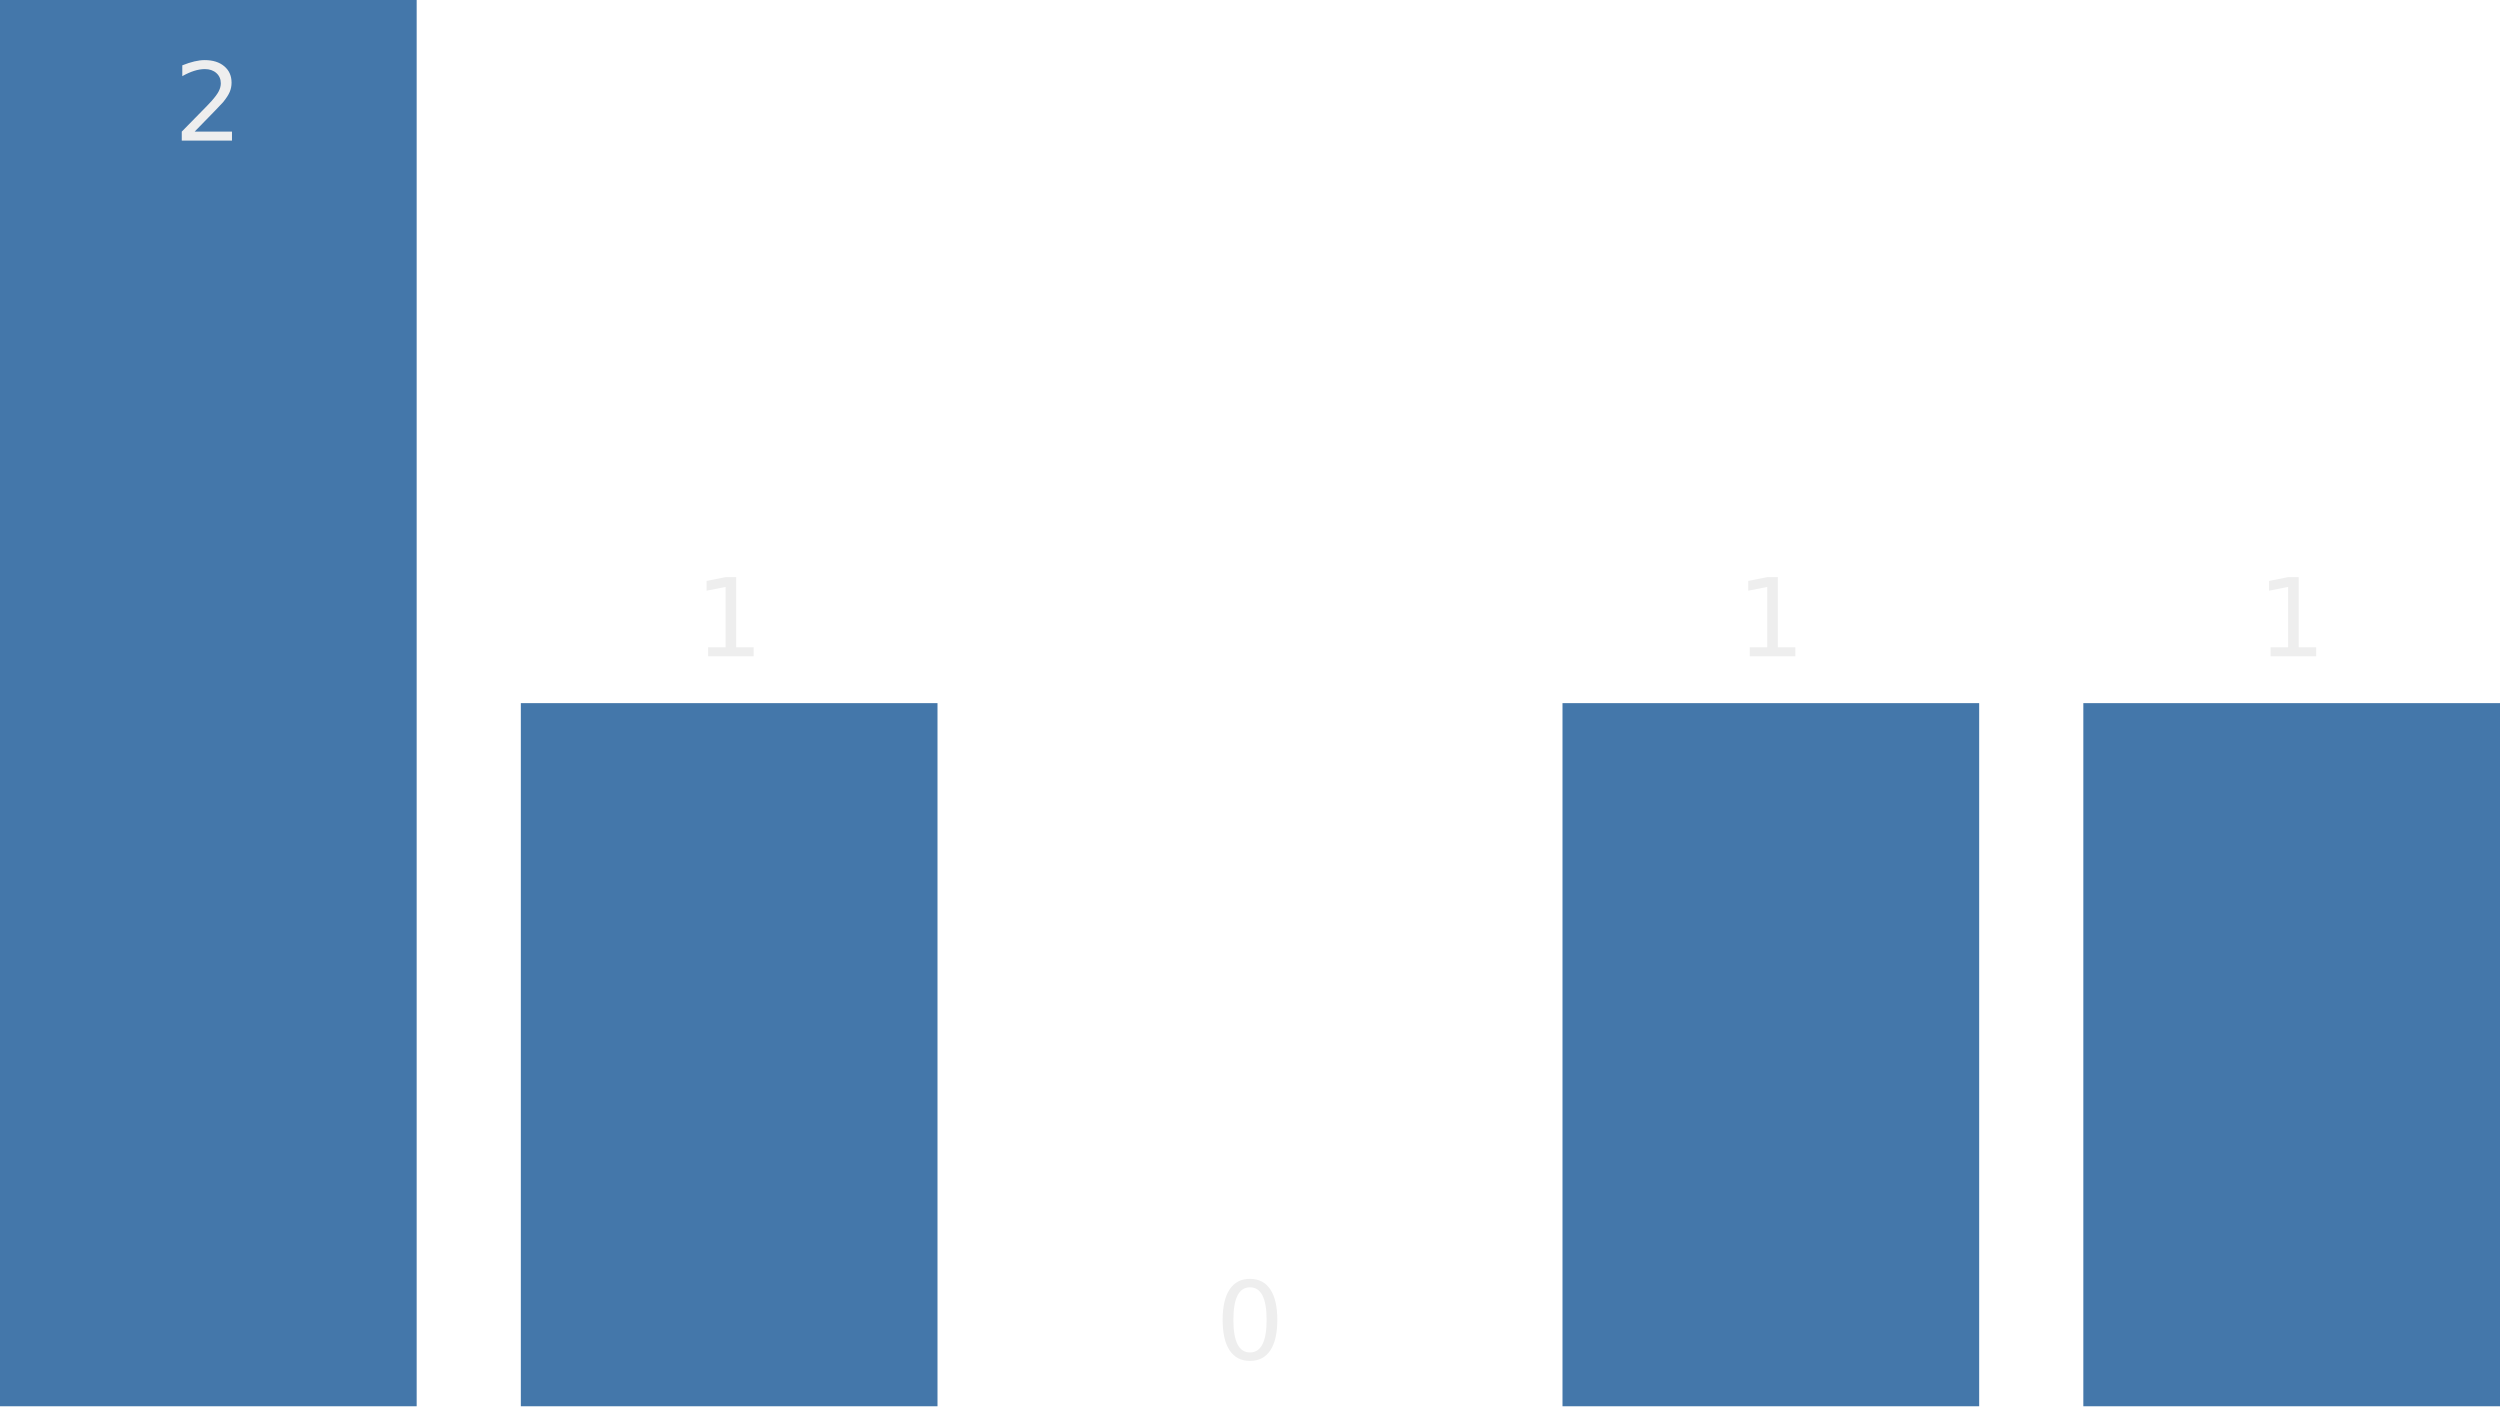
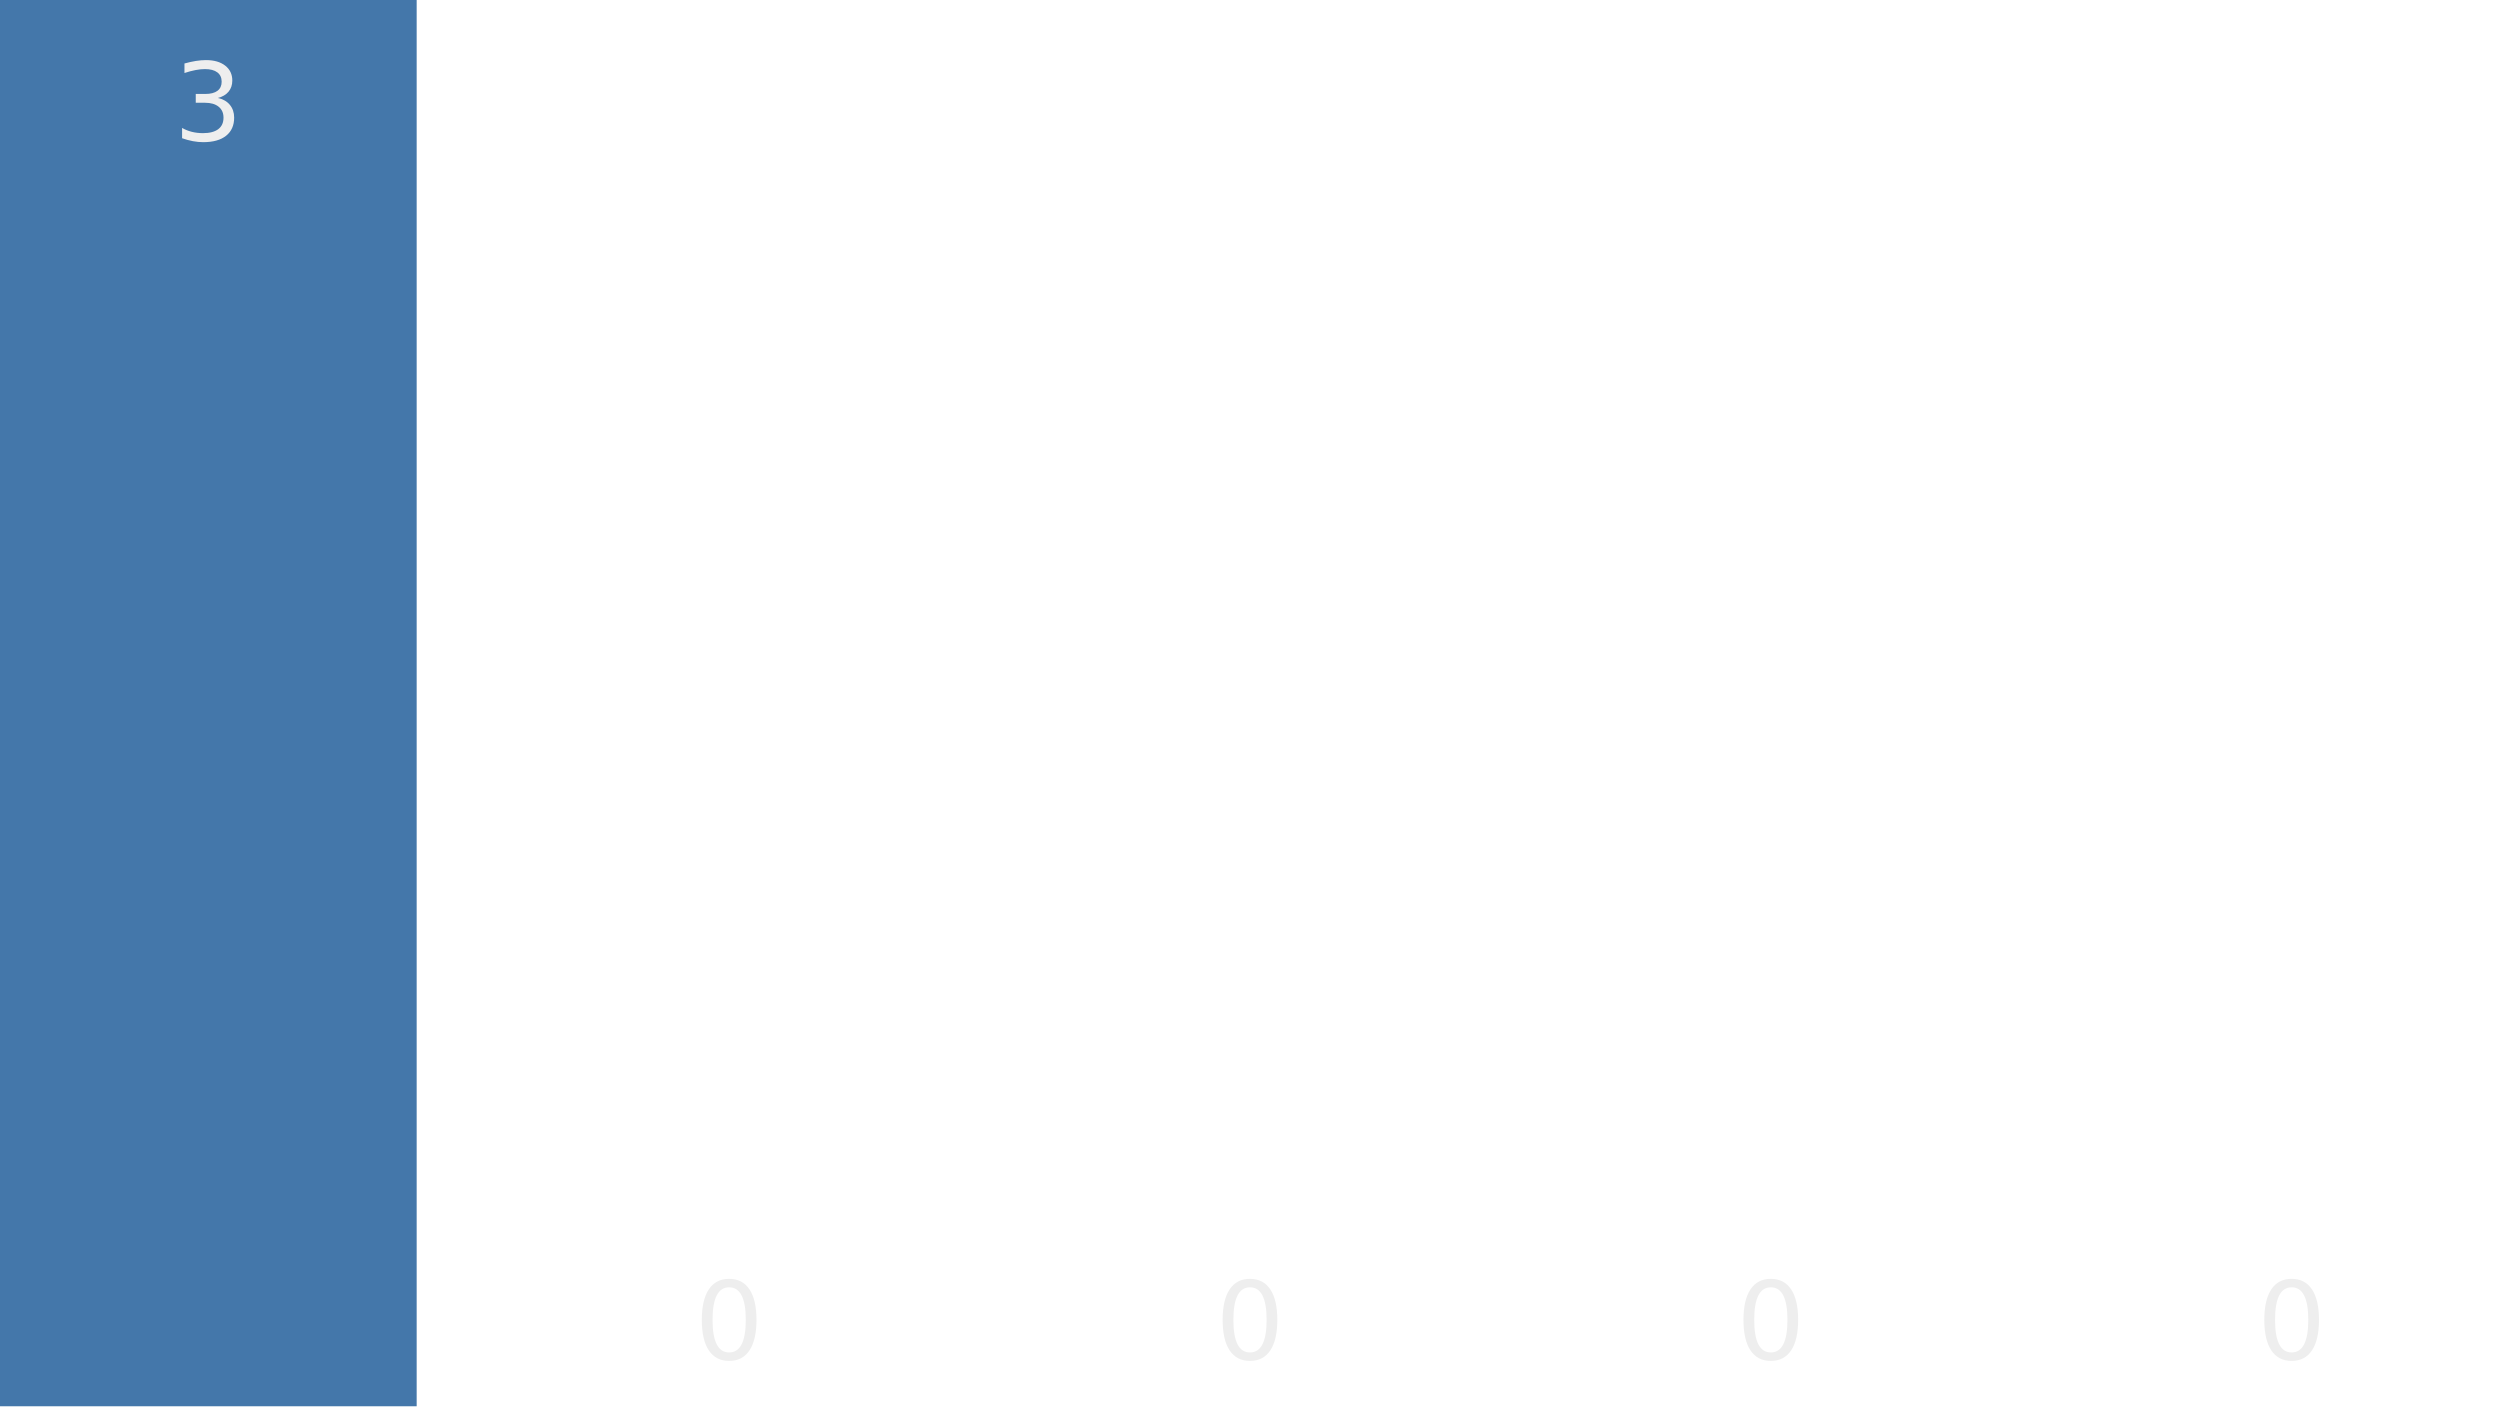
<svg xmlns="http://www.w3.org/2000/svg" xmlns:xlink="http://www.w3.org/1999/xlink" height="324pt" version="1.1" viewBox="0 0 576 324" width="576pt">
  <defs>
    <style type="text/css">*{stroke-linecap:butt;stroke-linejoin:round;}</style>
  </defs>
  <g id="figure_1">
    <g id="patch_1">
      <path d="M 0 324  L 576 324  L 576 0  L 0 0  z " style="fill:none;" />
    </g>
    <g id="axes_1">
      <g id="patch_2">
-         <path clip-path="url(#pd9ccb9c584)" d="M 0 324  L 96 324  L 96 0  L 0 0  z " style="fill:#4477aa;" />
+         <path clip-path="url(#pa0e1556bf1)" d="M 0 324  L 96 324  L 96 0  L 0 0  z " style="fill:#4477aa;" />
      </g>
      <g id="patch_3">
-         <path clip-path="url(#pd9ccb9c584)" d="M 120 324  L 216 324  L 216 162  L 120 162  z " style="fill:#4477aa;" />
+         <path clip-path="url(#pa0e1556bf1)" d="M 120 324  L 216 324  L 216 324  L 120 324  z " style="fill:#4477aa;" />
      </g>
      <g id="patch_4">
-         <path clip-path="url(#pd9ccb9c584)" d="M 240 324  L 336 324  L 336 324  L 240 324  z " style="fill:#4477aa;" />
+         <path clip-path="url(#pa0e1556bf1)" d="M 240 324  L 336 324  L 336 324  L 240 324  z " style="fill:#4477aa;" />
      </g>
      <g id="patch_5">
-         <path clip-path="url(#pd9ccb9c584)" d="M 360 324  L 456 324  L 456 162  L 360 162  z " style="fill:#4477aa;" />
+         <path clip-path="url(#pa0e1556bf1)" d="M 360 324  L 456 324  L 456 324  L 360 324  z " style="fill:#4477aa;" />
      </g>
      <g id="patch_6">
-         <path clip-path="url(#pd9ccb9c584)" d="M 480 324  L 576 324  L 576 162  L 480 162  z " style="fill:#4477aa;" />
+         <path clip-path="url(#pa0e1556bf1)" d="M 480 324  L 576 324  L 576 324  L 480 324  z " style="fill:#4477aa;" />
      </g>
      <g id="text_1">
        <g style="fill:#eeeeee;" transform="translate(40.04688 32.4)scale(0.25 -0.25)">
          <defs>
-             <path d="M 19.188 8.297  L 53.609 8.297  L 53.609 0  L 7.328 0  L 7.328 8.297  Q 12.938 14.109 22.625 23.891  Q 32.328 33.688 34.812 36.531  Q 39.547 41.844 41.422 45.531  Q 43.312 49.219 43.312 52.781  Q 43.312 58.594 39.234 62.25  Q 35.156 65.922 28.609 65.922  Q 23.969 65.922 18.812 64.312  Q 13.672 62.703 7.812 59.422  L 7.812 69.391  Q 13.766 71.781 18.938 73  Q 24.125 74.219 28.422 74.219  Q 39.75 74.219 46.484 68.547  Q 53.219 62.891 53.219 53.422  Q 53.219 48.922 51.531 44.891  Q 49.859 40.875 45.406 35.406  Q 44.188 33.984 37.641 27.219  Q 31.109 20.453 19.188 8.297  z " id="DejaVuSans-50" />
+             <path d="M 40.578 39.312  Q 47.656 37.797 51.625 33  Q 55.609 28.219 55.609 21.188  Q 55.609 10.406 48.188 4.484  Q 40.766 -1.422 27.094 -1.422  Q 22.516 -1.422 17.656 -0.516  Q 12.797 0.391 7.625 2.203  L 7.625 11.719  Q 11.719 9.328 16.594 8.109  Q 21.484 6.891 26.812 6.891  Q 36.078 6.891 40.938 10.547  Q 45.797 14.203 45.797 21.188  Q 45.797 27.641 41.281 31.266  Q 36.766 34.906 28.719 34.906  L 20.219 34.906  L 20.219 43.016  L 29.109 43.016  Q 36.375 43.016 40.234 45.922  Q 44.094 48.828 44.094 54.297  Q 44.094 59.906 40.109 62.906  Q 36.141 65.922 28.719 65.922  Q 24.656 65.922 20.016 65.031  Q 15.375 64.156 9.812 62.312  L 9.812 71.094  Q 15.438 72.656 20.344 73.438  Q 25.25 74.219 29.594 74.219  Q 40.828 74.219 47.359 69.109  Q 53.906 64.016 53.906 55.328  Q 53.906 49.266 50.438 45.094  Q 46.969 40.922 40.578 39.312  z " id="DejaVuSans-51" />
          </defs>
-           <use xlink:href="#DejaVuSans-50" />
+           <use xlink:href="#DejaVuSans-51" />
        </g>
      </g>
      <g id="text_2">
-         <g style="fill:#eeeeee;" transform="translate(160.0469 151.2)scale(0.25 -0.25)">
-           <defs>
-             <path d="M 12.406 8.297  L 28.516 8.297  L 28.516 63.922  L 10.984 60.406  L 10.984 69.391  L 28.422 72.906  L 38.281 72.906  L 38.281 8.297  L 54.391 8.297  L 54.391 0  L 12.406 0  z " id="DejaVuSans-49" />
-           </defs>
-           <use xlink:href="#DejaVuSans-49" />
-         </g>
-       </g>
-       <g id="text_3">
-         <g style="fill:#eeeeee;" transform="translate(280.0469 313.2)scale(0.25 -0.25)">
+         <g style="fill:#eeeeee;" transform="translate(160.0469 313.2)scale(0.25 -0.25)">
          <defs>
            <path d="M 31.781 66.406  Q 24.172 66.406 20.328 58.906  Q 16.5 51.422 16.5 36.375  Q 16.5 21.391 20.328 13.891  Q 24.172 6.391 31.781 6.391  Q 39.453 6.391 43.281 13.891  Q 47.125 21.391 47.125 36.375  Q 47.125 51.422 43.281 58.906  Q 39.453 66.406 31.781 66.406  z M 31.781 74.219  Q 44.047 74.219 50.516 64.516  Q 56.984 54.828 56.984 36.375  Q 56.984 17.969 50.516 8.266  Q 44.047 -1.422 31.781 -1.422  Q 19.531 -1.422 13.062 8.266  Q 6.594 17.969 6.594 36.375  Q 6.594 54.828 13.062 64.516  Q 19.531 74.219 31.781 74.219  z " id="DejaVuSans-48" />
          </defs>
          <use xlink:href="#DejaVuSans-48" />
        </g>
      </g>
+       <g id="text_3">
+         <g style="fill:#eeeeee;" transform="translate(280.0469 313.2)scale(0.25 -0.25)">
+           <use xlink:href="#DejaVuSans-48" />
+         </g>
+       </g>
      <g id="text_4">
-         <g style="fill:#eeeeee;" transform="translate(400.0469 151.2)scale(0.25 -0.25)">
-           <use xlink:href="#DejaVuSans-49" />
+         <g style="fill:#eeeeee;" transform="translate(400.0469 313.2)scale(0.25 -0.25)">
+           <use xlink:href="#DejaVuSans-48" />
        </g>
      </g>
      <g id="text_5">
-         <g style="fill:#eeeeee;" transform="translate(520.0469 151.2)scale(0.25 -0.25)">
-           <use xlink:href="#DejaVuSans-49" />
+         <g style="fill:#eeeeee;" transform="translate(520.0469 313.2)scale(0.25 -0.25)">
+           <use xlink:href="#DejaVuSans-48" />
        </g>
      </g>
    </g>
  </g>
  <defs>
-     <clipPath id="pd9ccb9c584">
+     <clipPath id="pa0e1556bf1">
      <rect height="324" width="576" x="0" y="0" />
    </clipPath>
  </defs>
</svg>
